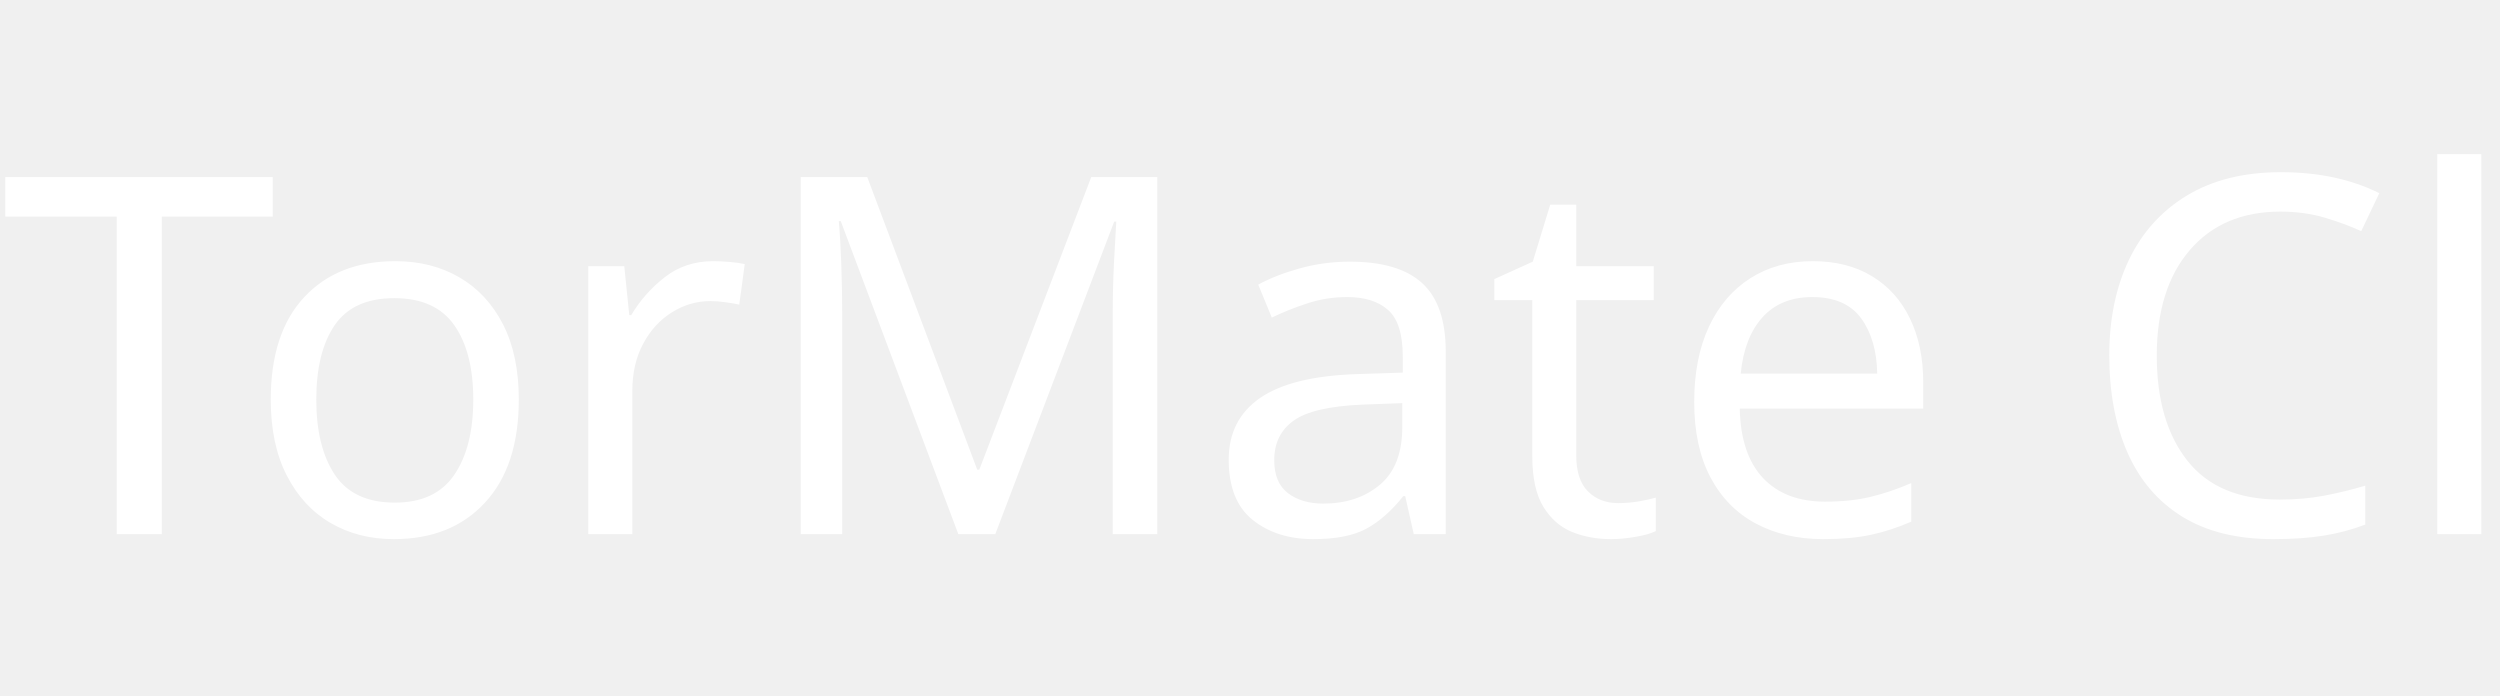
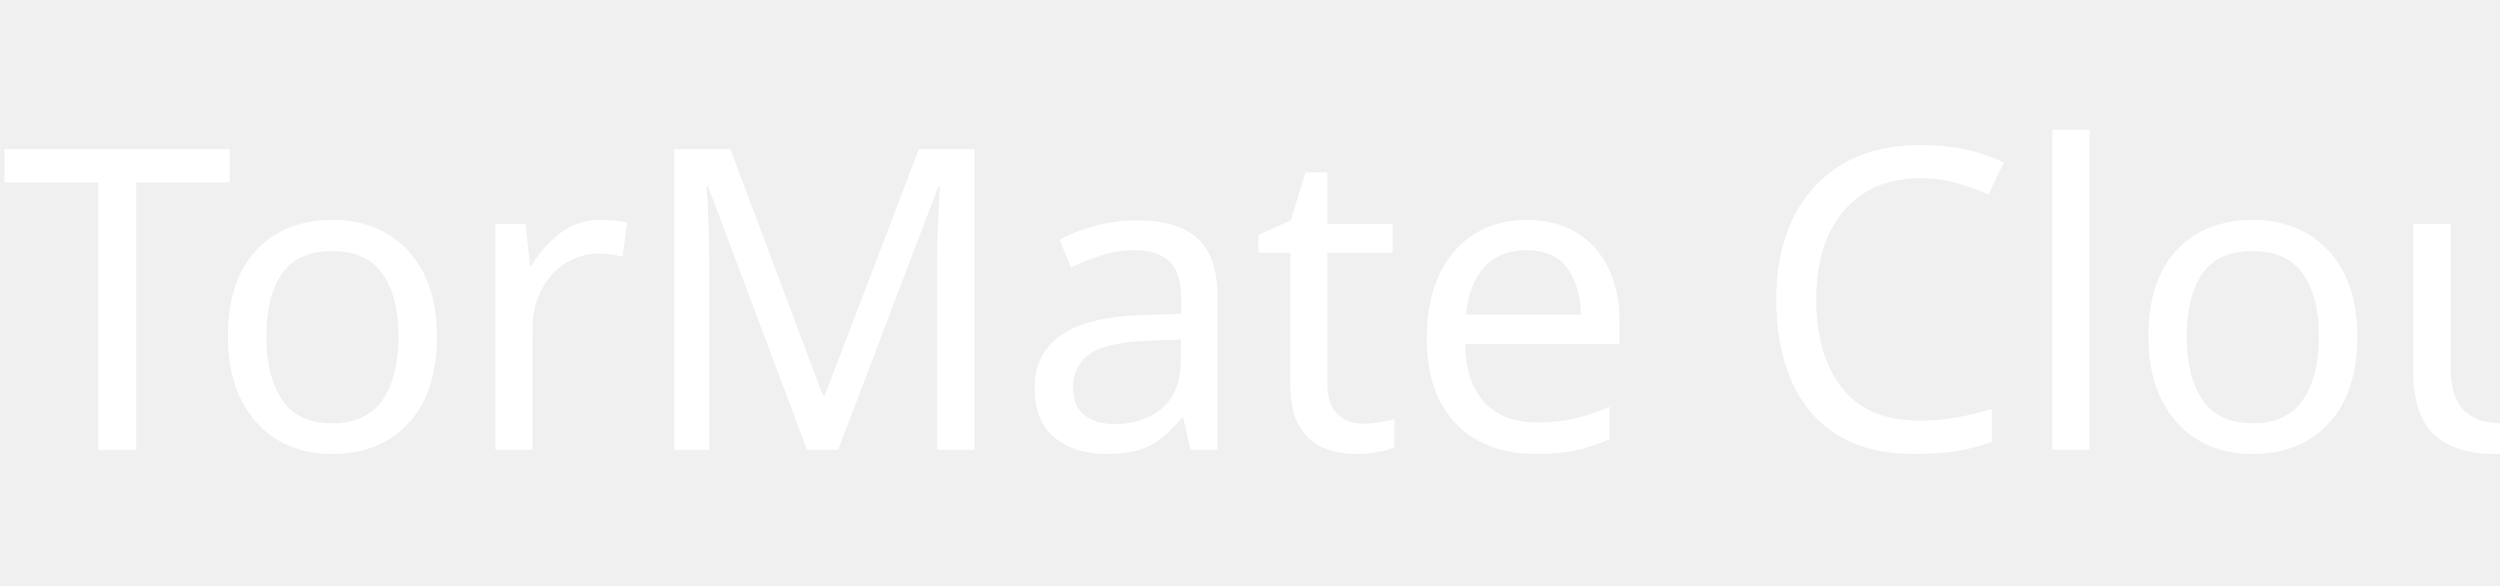
- <svg xmlns="http://www.w3.org/2000/svg" width="320" height="89">
+ <svg xmlns="http://www.w3.org/2000/svg" width="380" height="89">
  <g>
    <text font-style="normal" font-weight="normal" xml:space="preserve" text-anchor="start" font-family="'Rounded Mplus 1c ExtraBold'" font-size="64" id="svg_1" y="68.365" x="0.037" stroke-width="0" stroke="#000" fill="#ffffff">TorMate Cloud</text>
  </g>
</svg>
